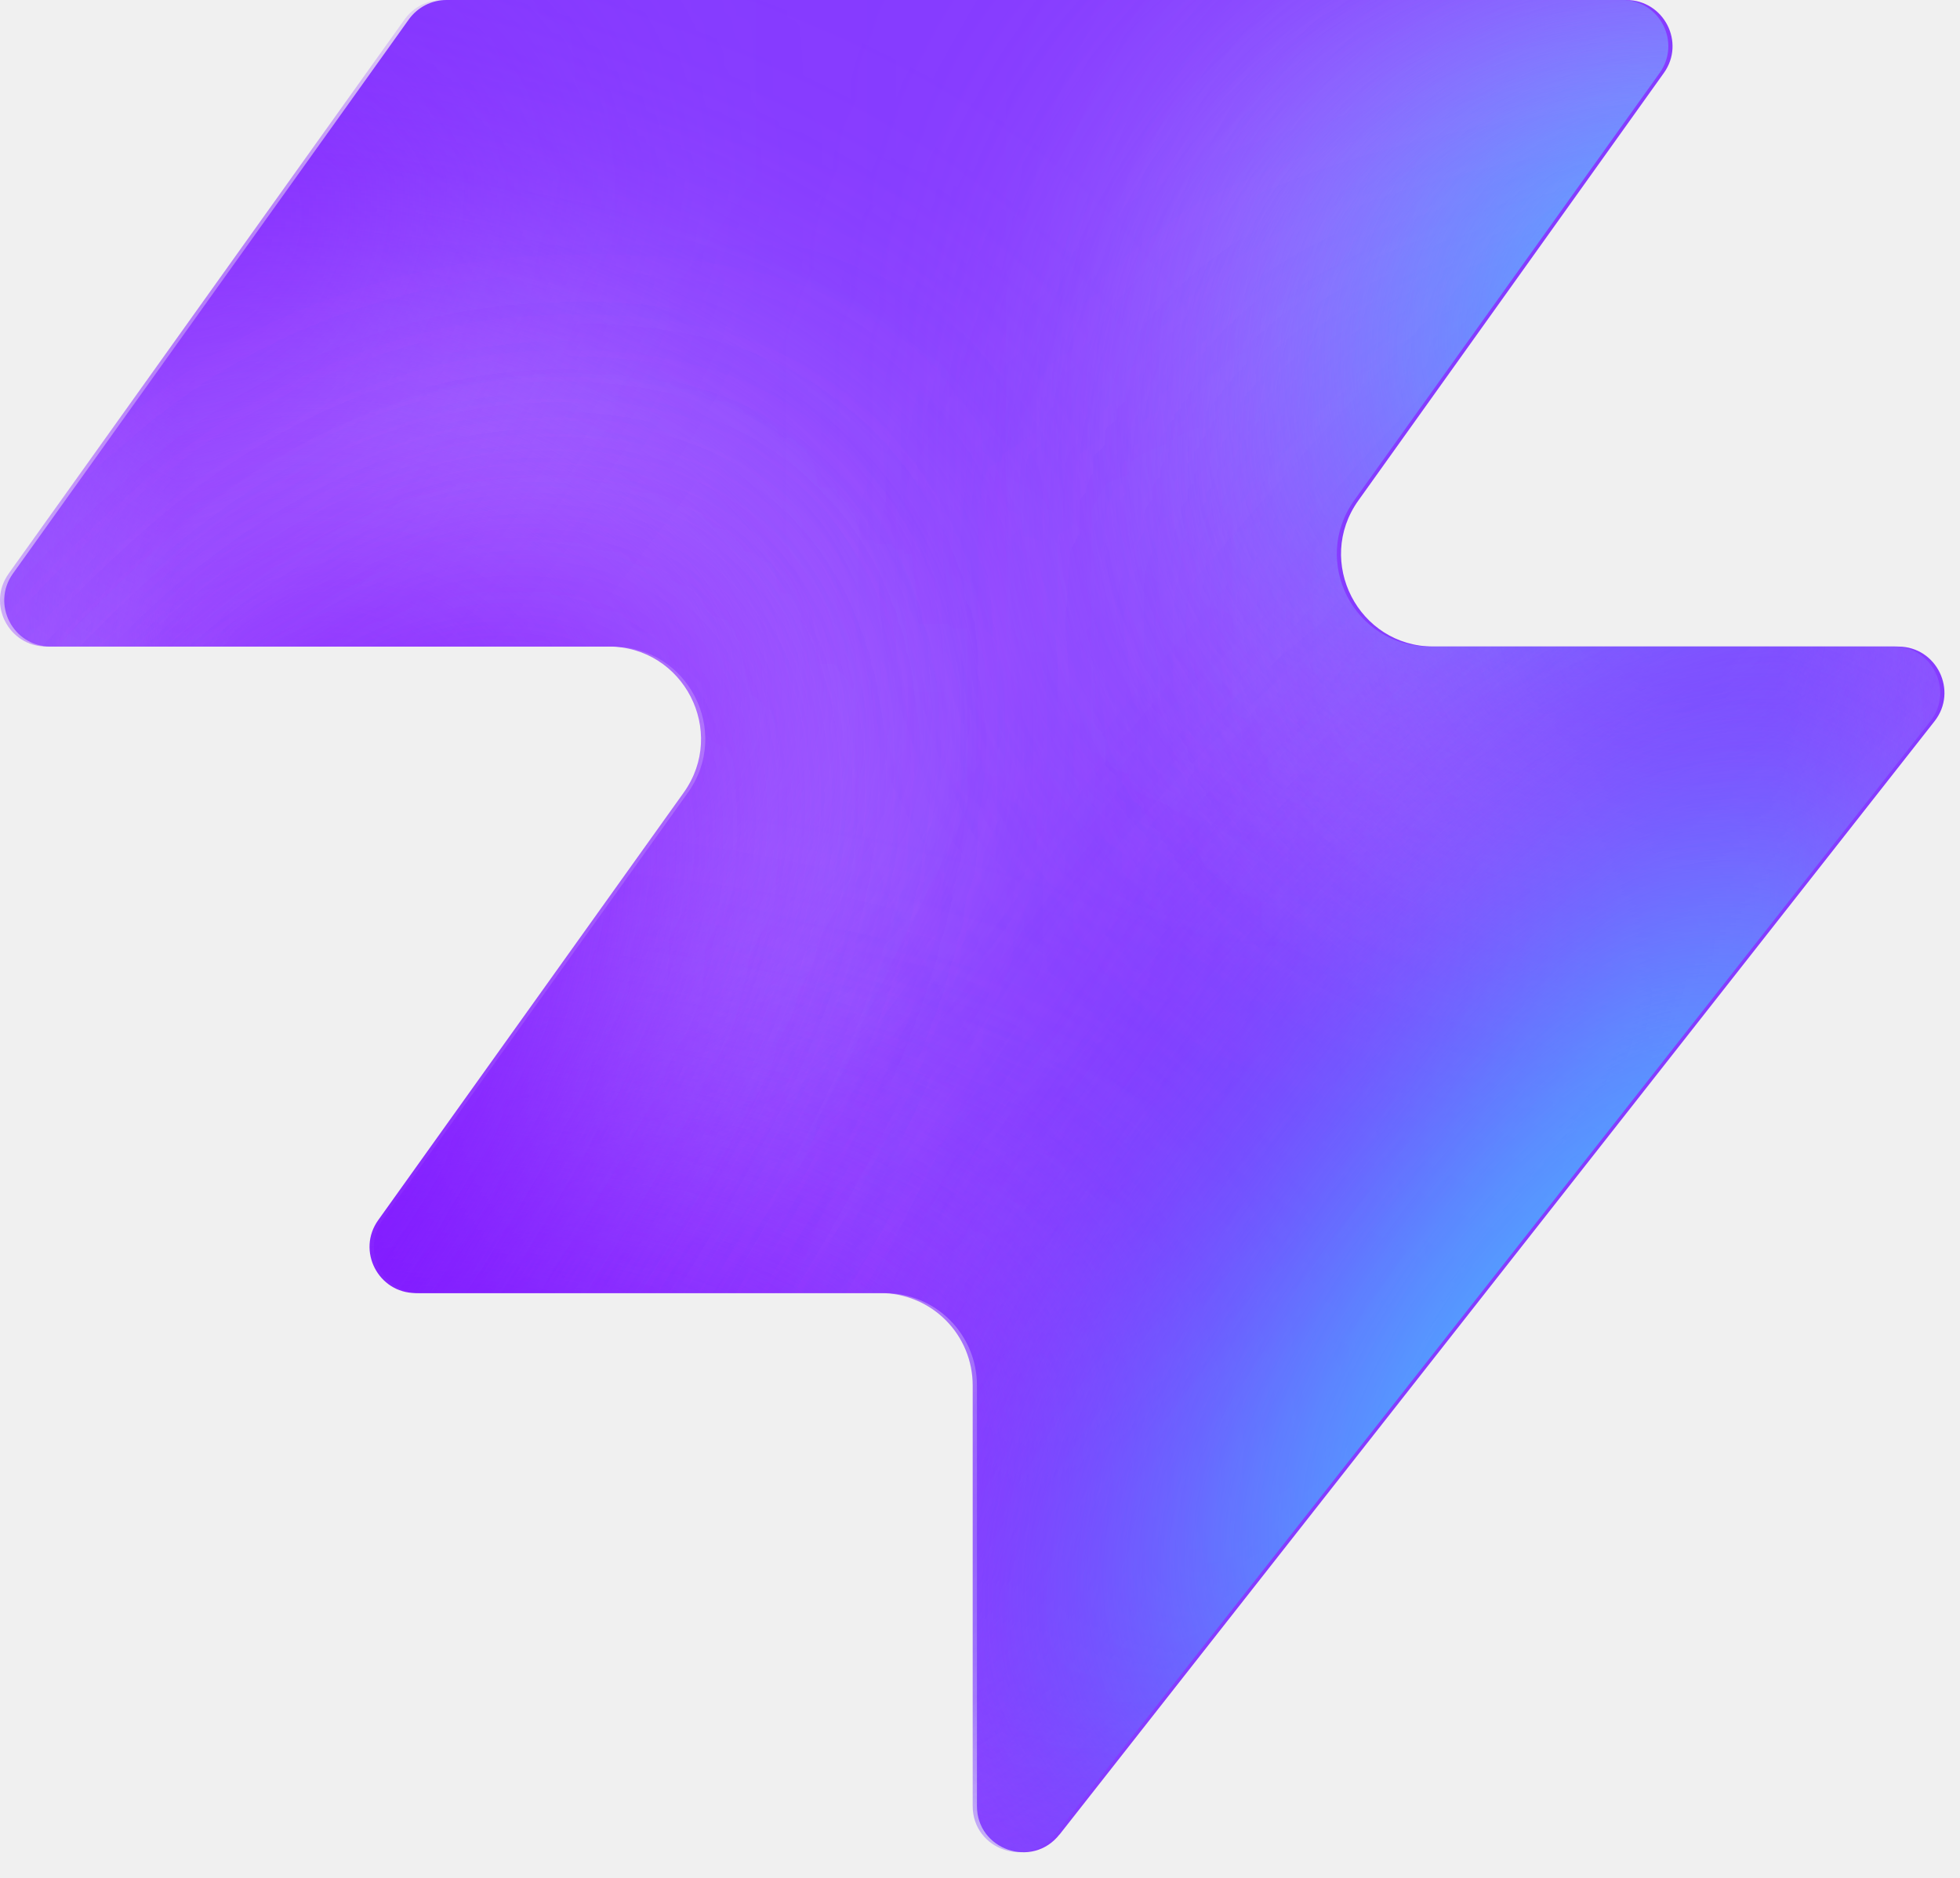
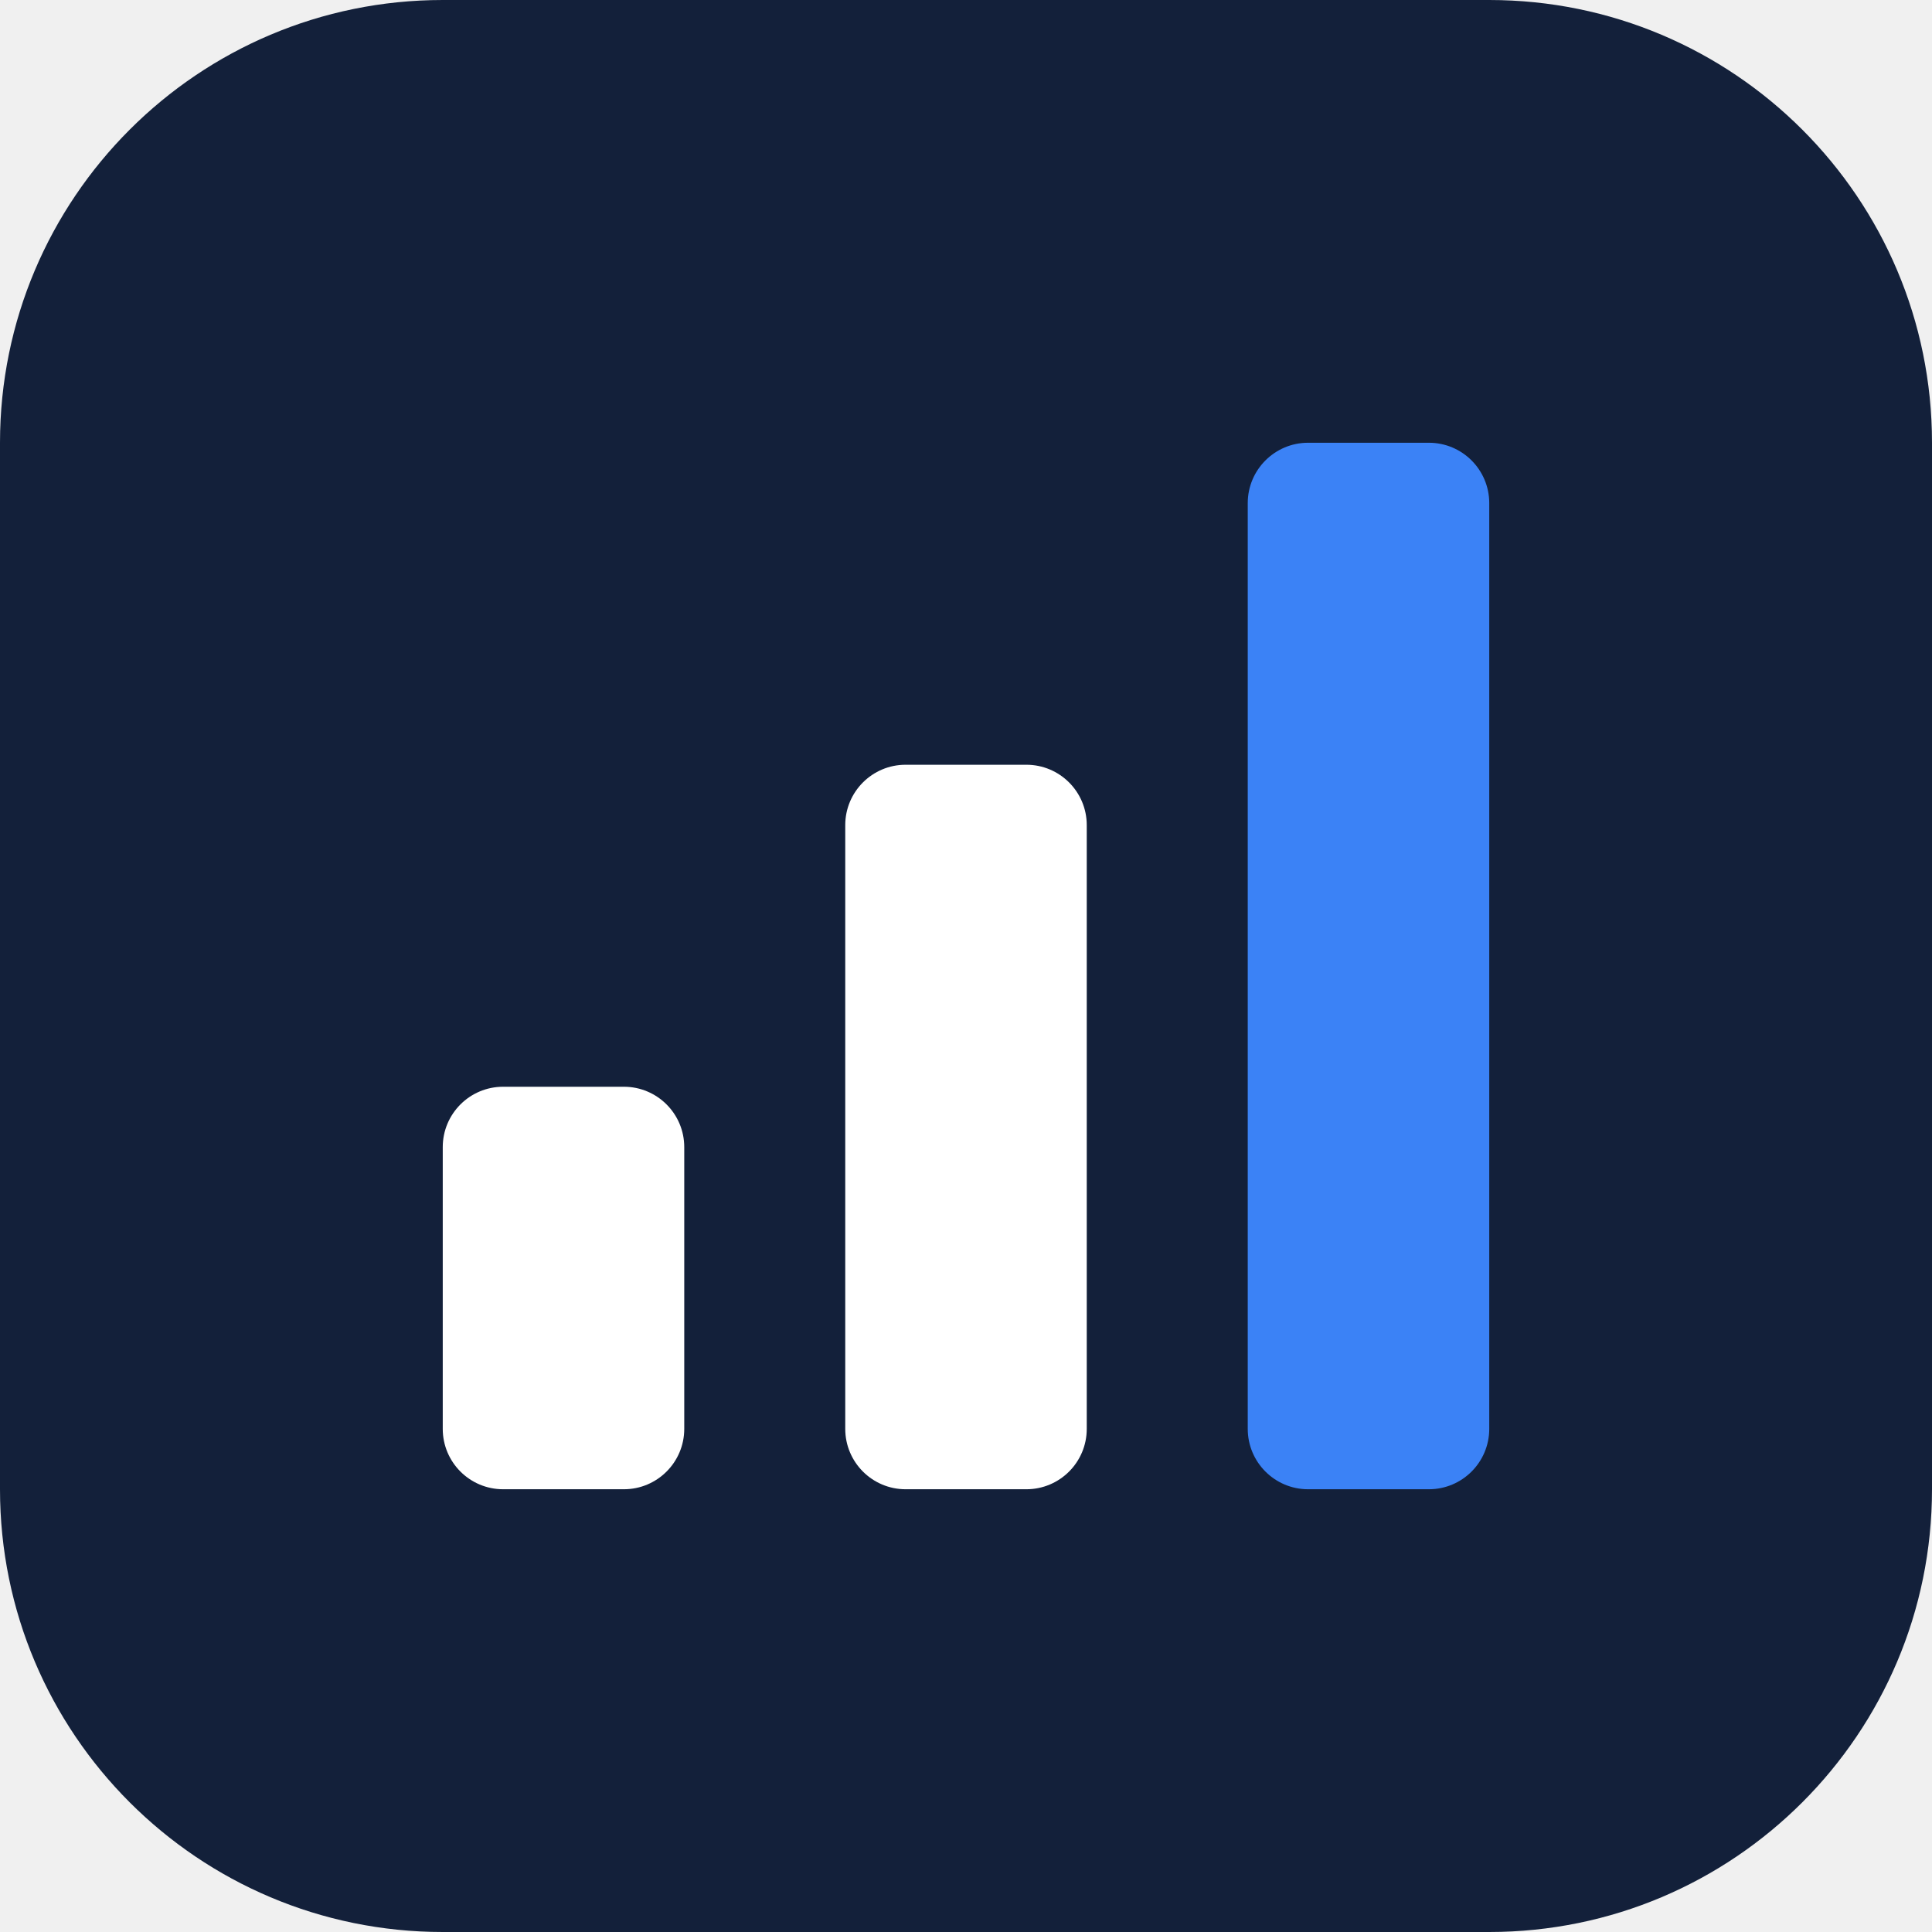
- <svg xmlns="http://www.w3.org/2000/svg" width="48" height="46" fill="none" viewBox="0 0 48 46">
-   <path fill="#863bff" d="M25.946 44.938c-.664.845-2.021.375-2.021-.698V33.937a2.26 2.26 0 0 0-2.262-2.262H10.287c-.92 0-1.456-1.04-.92-1.788l7.48-10.471c1.07-1.497 0-3.578-1.842-3.578H1.237c-.92 0-1.456-1.04-.92-1.788L10.013.474c.214-.297.556-.474.92-.474h28.894c.92 0 1.456 1.04.92 1.788l-7.48 10.471c-1.07 1.498 0 3.579 1.842 3.579h11.377c.943 0 1.473 1.088.89 1.83L25.947 44.94z" style="fill:#863bff;fill:color(display-p3 .525 .23 1);fill-opacity:1" />
-   <mask id="a" width="48" height="46" x="0" y="0" maskUnits="userSpaceOnUse" style="mask-type:alpha">
-     <path fill="#000" d="M25.842 44.938c-.664.844-2.021.375-2.021-.698V33.937a2.26 2.26 0 0 0-2.262-2.262H10.183c-.92 0-1.456-1.04-.92-1.788l7.48-10.471c1.07-1.498 0-3.579-1.842-3.579H1.133c-.92 0-1.456-1.04-.92-1.787L9.91.473c.214-.297.556-.474.92-.474h28.894c.92 0 1.456 1.04.92 1.788l-7.48 10.471c-1.07 1.498 0 3.578 1.842 3.578h11.377c.943 0 1.473 1.088.89 1.832L25.843 44.94z" style="fill:#000;fill-opacity:1" />
-   </mask>
-   <g mask="url(#a)">
-     <g filter="url(#b)">
-       <ellipse cx="5.508" cy="14.704" fill="#ede6ff" rx="5.508" ry="14.704" style="fill:#ede6ff;fill:color(display-p3 .927 .903 1);fill-opacity:1" transform="matrix(.00324 1 1 -.00324 -4.47 31.516)" />
-     </g>
-     <g filter="url(#c)">
-       <ellipse cx="10.399" cy="29.851" fill="#ede6ff" rx="10.399" ry="29.851" style="fill:#ede6ff;fill:color(display-p3 .927 .903 1);fill-opacity:1" transform="matrix(.00324 1 1 -.00324 -39.328 7.883)" />
-     </g>
-     <g filter="url(#d)">
-       <ellipse cx="5.508" cy="30.487" fill="#7e14ff" rx="5.508" ry="30.487" style="fill:#7e14ff;fill:color(display-p3 .492 .077 1);fill-opacity:1" transform="rotate(89.814 -25.913 -14.639)scale(1 -1)" />
-     </g>
-     <g filter="url(#e)">
-       <ellipse cx="5.508" cy="30.599" fill="#7e14ff" rx="5.508" ry="30.599" style="fill:#7e14ff;fill:color(display-p3 .492 .077 1);fill-opacity:1" transform="rotate(89.814 -32.644 -3.334)scale(1 -1)" />
-     </g>
-     <g filter="url(#f)">
-       <ellipse cx="5.508" cy="30.599" fill="#7e14ff" rx="5.508" ry="30.599" style="fill:#7e14ff;fill:color(display-p3 .492 .077 1);fill-opacity:1" transform="matrix(.00324 1 1 -.00324 -34.34 30.47)" />
-     </g>
-     <g filter="url(#g)">
-       <ellipse cx="14.072" cy="22.078" fill="#ede6ff" rx="14.072" ry="22.078" style="fill:#ede6ff;fill:color(display-p3 .927 .903 1);fill-opacity:1" transform="rotate(93.35 24.506 48.493)scale(-1 1)" />
-     </g>
-     <g filter="url(#h)">
-       <ellipse cx="3.47" cy="21.501" fill="#7e14ff" rx="3.47" ry="21.501" style="fill:#7e14ff;fill:color(display-p3 .492 .077 1);fill-opacity:1" transform="rotate(89.009 28.708 47.59)scale(-1 1)" />
-     </g>
-     <g filter="url(#i)">
-       <ellipse cx="3.47" cy="21.501" fill="#7e14ff" rx="3.47" ry="21.501" style="fill:#7e14ff;fill:color(display-p3 .492 .077 1);fill-opacity:1" transform="rotate(89.009 28.708 47.59)scale(-1 1)" />
-     </g>
-     <g filter="url(#j)">
-       <ellipse cx=".387" cy="8.972" fill="#7e14ff" rx="4.407" ry="29.108" style="fill:#7e14ff;fill:color(display-p3 .492 .077 1);fill-opacity:1" transform="rotate(39.51 .387 8.972)" />
-     </g>
-     <g filter="url(#k)">
-       <ellipse cx="47.523" cy="-6.092" fill="#7e14ff" rx="4.407" ry="29.108" style="fill:#7e14ff;fill:color(display-p3 .492 .077 1);fill-opacity:1" transform="rotate(37.892 47.523 -6.092)" />
-     </g>
-     <g filter="url(#l)">
-       <ellipse cx="41.412" cy="6.333" fill="#47bfff" rx="5.971" ry="9.665" style="fill:#47bfff;fill:color(display-p3 .28 .748 1);fill-opacity:1" transform="rotate(37.892 41.412 6.333)" />
-     </g>
-     <g filter="url(#m)">
-       <ellipse cx="-1.879" cy="38.332" fill="#7e14ff" rx="4.407" ry="29.108" style="fill:#7e14ff;fill:color(display-p3 .492 .077 1);fill-opacity:1" transform="rotate(37.892 -1.88 38.332)" />
-     </g>
-     <g filter="url(#n)">
-       <ellipse cx="-1.879" cy="38.332" fill="#7e14ff" rx="4.407" ry="29.108" style="fill:#7e14ff;fill:color(display-p3 .492 .077 1);fill-opacity:1" transform="rotate(37.892 -1.88 38.332)" />
-     </g>
-     <g filter="url(#o)">
-       <ellipse cx="35.651" cy="29.907" fill="#7e14ff" rx="4.407" ry="29.108" style="fill:#7e14ff;fill:color(display-p3 .492 .077 1);fill-opacity:1" transform="rotate(37.892 35.651 29.907)" />
-     </g>
-     <g filter="url(#p)">
-       <ellipse cx="38.418" cy="32.4" fill="#47bfff" rx="5.971" ry="15.297" style="fill:#47bfff;fill:color(display-p3 .28 .748 1);fill-opacity:1" transform="rotate(37.892 38.418 32.4)" />
-     </g>
-   </g>
-   <defs>
-     <filter id="b" width="60.045" height="41.654" x="-19.77" y="16.149" color-interpolation-filters="sRGB" filterUnits="userSpaceOnUse">
-       <feFlood flood-opacity="0" result="BackgroundImageFix" />
-       <feBlend in="SourceGraphic" in2="BackgroundImageFix" result="shape" />
-       <feGaussianBlur result="effect1_foregroundBlur_2002_17158" stdDeviation="7.659" />
-     </filter>
-     <filter id="c" width="90.34" height="51.437" x="-54.613" y="-7.533" color-interpolation-filters="sRGB" filterUnits="userSpaceOnUse">
-       <feFlood flood-opacity="0" result="BackgroundImageFix" />
-       <feBlend in="SourceGraphic" in2="BackgroundImageFix" result="shape" />
-       <feGaussianBlur result="effect1_foregroundBlur_2002_17158" stdDeviation="7.659" />
-     </filter>
-     <filter id="d" width="79.355" height="29.4" x="-49.64" y="2.03" color-interpolation-filters="sRGB" filterUnits="userSpaceOnUse">
-       <feFlood flood-opacity="0" result="BackgroundImageFix" />
-       <feBlend in="SourceGraphic" in2="BackgroundImageFix" result="shape" />
-       <feGaussianBlur result="effect1_foregroundBlur_2002_17158" stdDeviation="4.596" />
-     </filter>
-     <filter id="e" width="79.579" height="29.4" x="-45.045" y="20.029" color-interpolation-filters="sRGB" filterUnits="userSpaceOnUse">
-       <feFlood flood-opacity="0" result="BackgroundImageFix" />
-       <feBlend in="SourceGraphic" in2="BackgroundImageFix" result="shape" />
-       <feGaussianBlur result="effect1_foregroundBlur_2002_17158" stdDeviation="4.596" />
-     </filter>
-     <filter id="f" width="79.579" height="29.4" x="-43.513" y="21.178" color-interpolation-filters="sRGB" filterUnits="userSpaceOnUse">
-       <feFlood flood-opacity="0" result="BackgroundImageFix" />
-       <feBlend in="SourceGraphic" in2="BackgroundImageFix" result="shape" />
-       <feGaussianBlur result="effect1_foregroundBlur_2002_17158" stdDeviation="4.596" />
-     </filter>
-     <filter id="g" width="74.749" height="58.852" x="15.756" y="-17.901" color-interpolation-filters="sRGB" filterUnits="userSpaceOnUse">
-       <feFlood flood-opacity="0" result="BackgroundImageFix" />
-       <feBlend in="SourceGraphic" in2="BackgroundImageFix" result="shape" />
-       <feGaussianBlur result="effect1_foregroundBlur_2002_17158" stdDeviation="7.659" />
-     </filter>
-     <filter id="h" width="61.377" height="25.362" x="23.548" y="2.284" color-interpolation-filters="sRGB" filterUnits="userSpaceOnUse">
-       <feFlood flood-opacity="0" result="BackgroundImageFix" />
-       <feBlend in="SourceGraphic" in2="BackgroundImageFix" result="shape" />
-       <feGaussianBlur result="effect1_foregroundBlur_2002_17158" stdDeviation="4.596" />
-     </filter>
-     <filter id="i" width="61.377" height="25.362" x="23.548" y="2.284" color-interpolation-filters="sRGB" filterUnits="userSpaceOnUse">
-       <feFlood flood-opacity="0" result="BackgroundImageFix" />
-       <feBlend in="SourceGraphic" in2="BackgroundImageFix" result="shape" />
-       <feGaussianBlur result="effect1_foregroundBlur_2002_17158" stdDeviation="4.596" />
-     </filter>
-     <filter id="j" width="56.045" height="63.649" x="-27.636" y="-22.853" color-interpolation-filters="sRGB" filterUnits="userSpaceOnUse">
-       <feFlood flood-opacity="0" result="BackgroundImageFix" />
-       <feBlend in="SourceGraphic" in2="BackgroundImageFix" result="shape" />
-       <feGaussianBlur result="effect1_foregroundBlur_2002_17158" stdDeviation="4.596" />
-     </filter>
-     <filter id="k" width="54.814" height="64.646" x="20.116" y="-38.415" color-interpolation-filters="sRGB" filterUnits="userSpaceOnUse">
-       <feFlood flood-opacity="0" result="BackgroundImageFix" />
-       <feBlend in="SourceGraphic" in2="BackgroundImageFix" result="shape" />
-       <feGaussianBlur result="effect1_foregroundBlur_2002_17158" stdDeviation="4.596" />
-     </filter>
-     <filter id="l" width="33.541" height="35.313" x="24.641" y="-11.323" color-interpolation-filters="sRGB" filterUnits="userSpaceOnUse">
-       <feFlood flood-opacity="0" result="BackgroundImageFix" />
-       <feBlend in="SourceGraphic" in2="BackgroundImageFix" result="shape" />
-       <feGaussianBlur result="effect1_foregroundBlur_2002_17158" stdDeviation="4.596" />
-     </filter>
-     <filter id="m" width="54.814" height="64.646" x="-29.286" y="6.009" color-interpolation-filters="sRGB" filterUnits="userSpaceOnUse">
-       <feFlood flood-opacity="0" result="BackgroundImageFix" />
-       <feBlend in="SourceGraphic" in2="BackgroundImageFix" result="shape" />
-       <feGaussianBlur result="effect1_foregroundBlur_2002_17158" stdDeviation="4.596" />
-     </filter>
-     <filter id="n" width="54.814" height="64.646" x="-29.286" y="6.009" color-interpolation-filters="sRGB" filterUnits="userSpaceOnUse">
-       <feFlood flood-opacity="0" result="BackgroundImageFix" />
-       <feBlend in="SourceGraphic" in2="BackgroundImageFix" result="shape" />
-       <feGaussianBlur result="effect1_foregroundBlur_2002_17158" stdDeviation="4.596" />
-     </filter>
-     <filter id="o" width="54.814" height="64.646" x="8.244" y="-2.416" color-interpolation-filters="sRGB" filterUnits="userSpaceOnUse">
-       <feFlood flood-opacity="0" result="BackgroundImageFix" />
-       <feBlend in="SourceGraphic" in2="BackgroundImageFix" result="shape" />
-       <feGaussianBlur result="effect1_foregroundBlur_2002_17158" stdDeviation="4.596" />
-     </filter>
-     <filter id="p" width="39.409" height="43.623" x="18.713" y="10.588" color-interpolation-filters="sRGB" filterUnits="userSpaceOnUse">
-       <feFlood flood-opacity="0" result="BackgroundImageFix" />
-       <feBlend in="SourceGraphic" in2="BackgroundImageFix" result="shape" />
-       <feGaussianBlur result="effect1_foregroundBlur_2002_17158" stdDeviation="4.596" />
-     </filter>
-   </defs>
+ <svg xmlns="http://www.w3.org/2000/svg" viewBox="0 0 48 48">
+   <rect width="48" height="48" rx="11" fill="#13203A" />
+   <rect x="11" y="27" width="6" height="10" rx="1.5" fill="#FFFFFF" />
+   <rect x="21" y="19" width="6" height="18" rx="1.5" fill="#FFFFFF" />
+   <rect x="31" y="11" width="6" height="26" rx="1.5" fill="#3B82F6" />
</svg>
